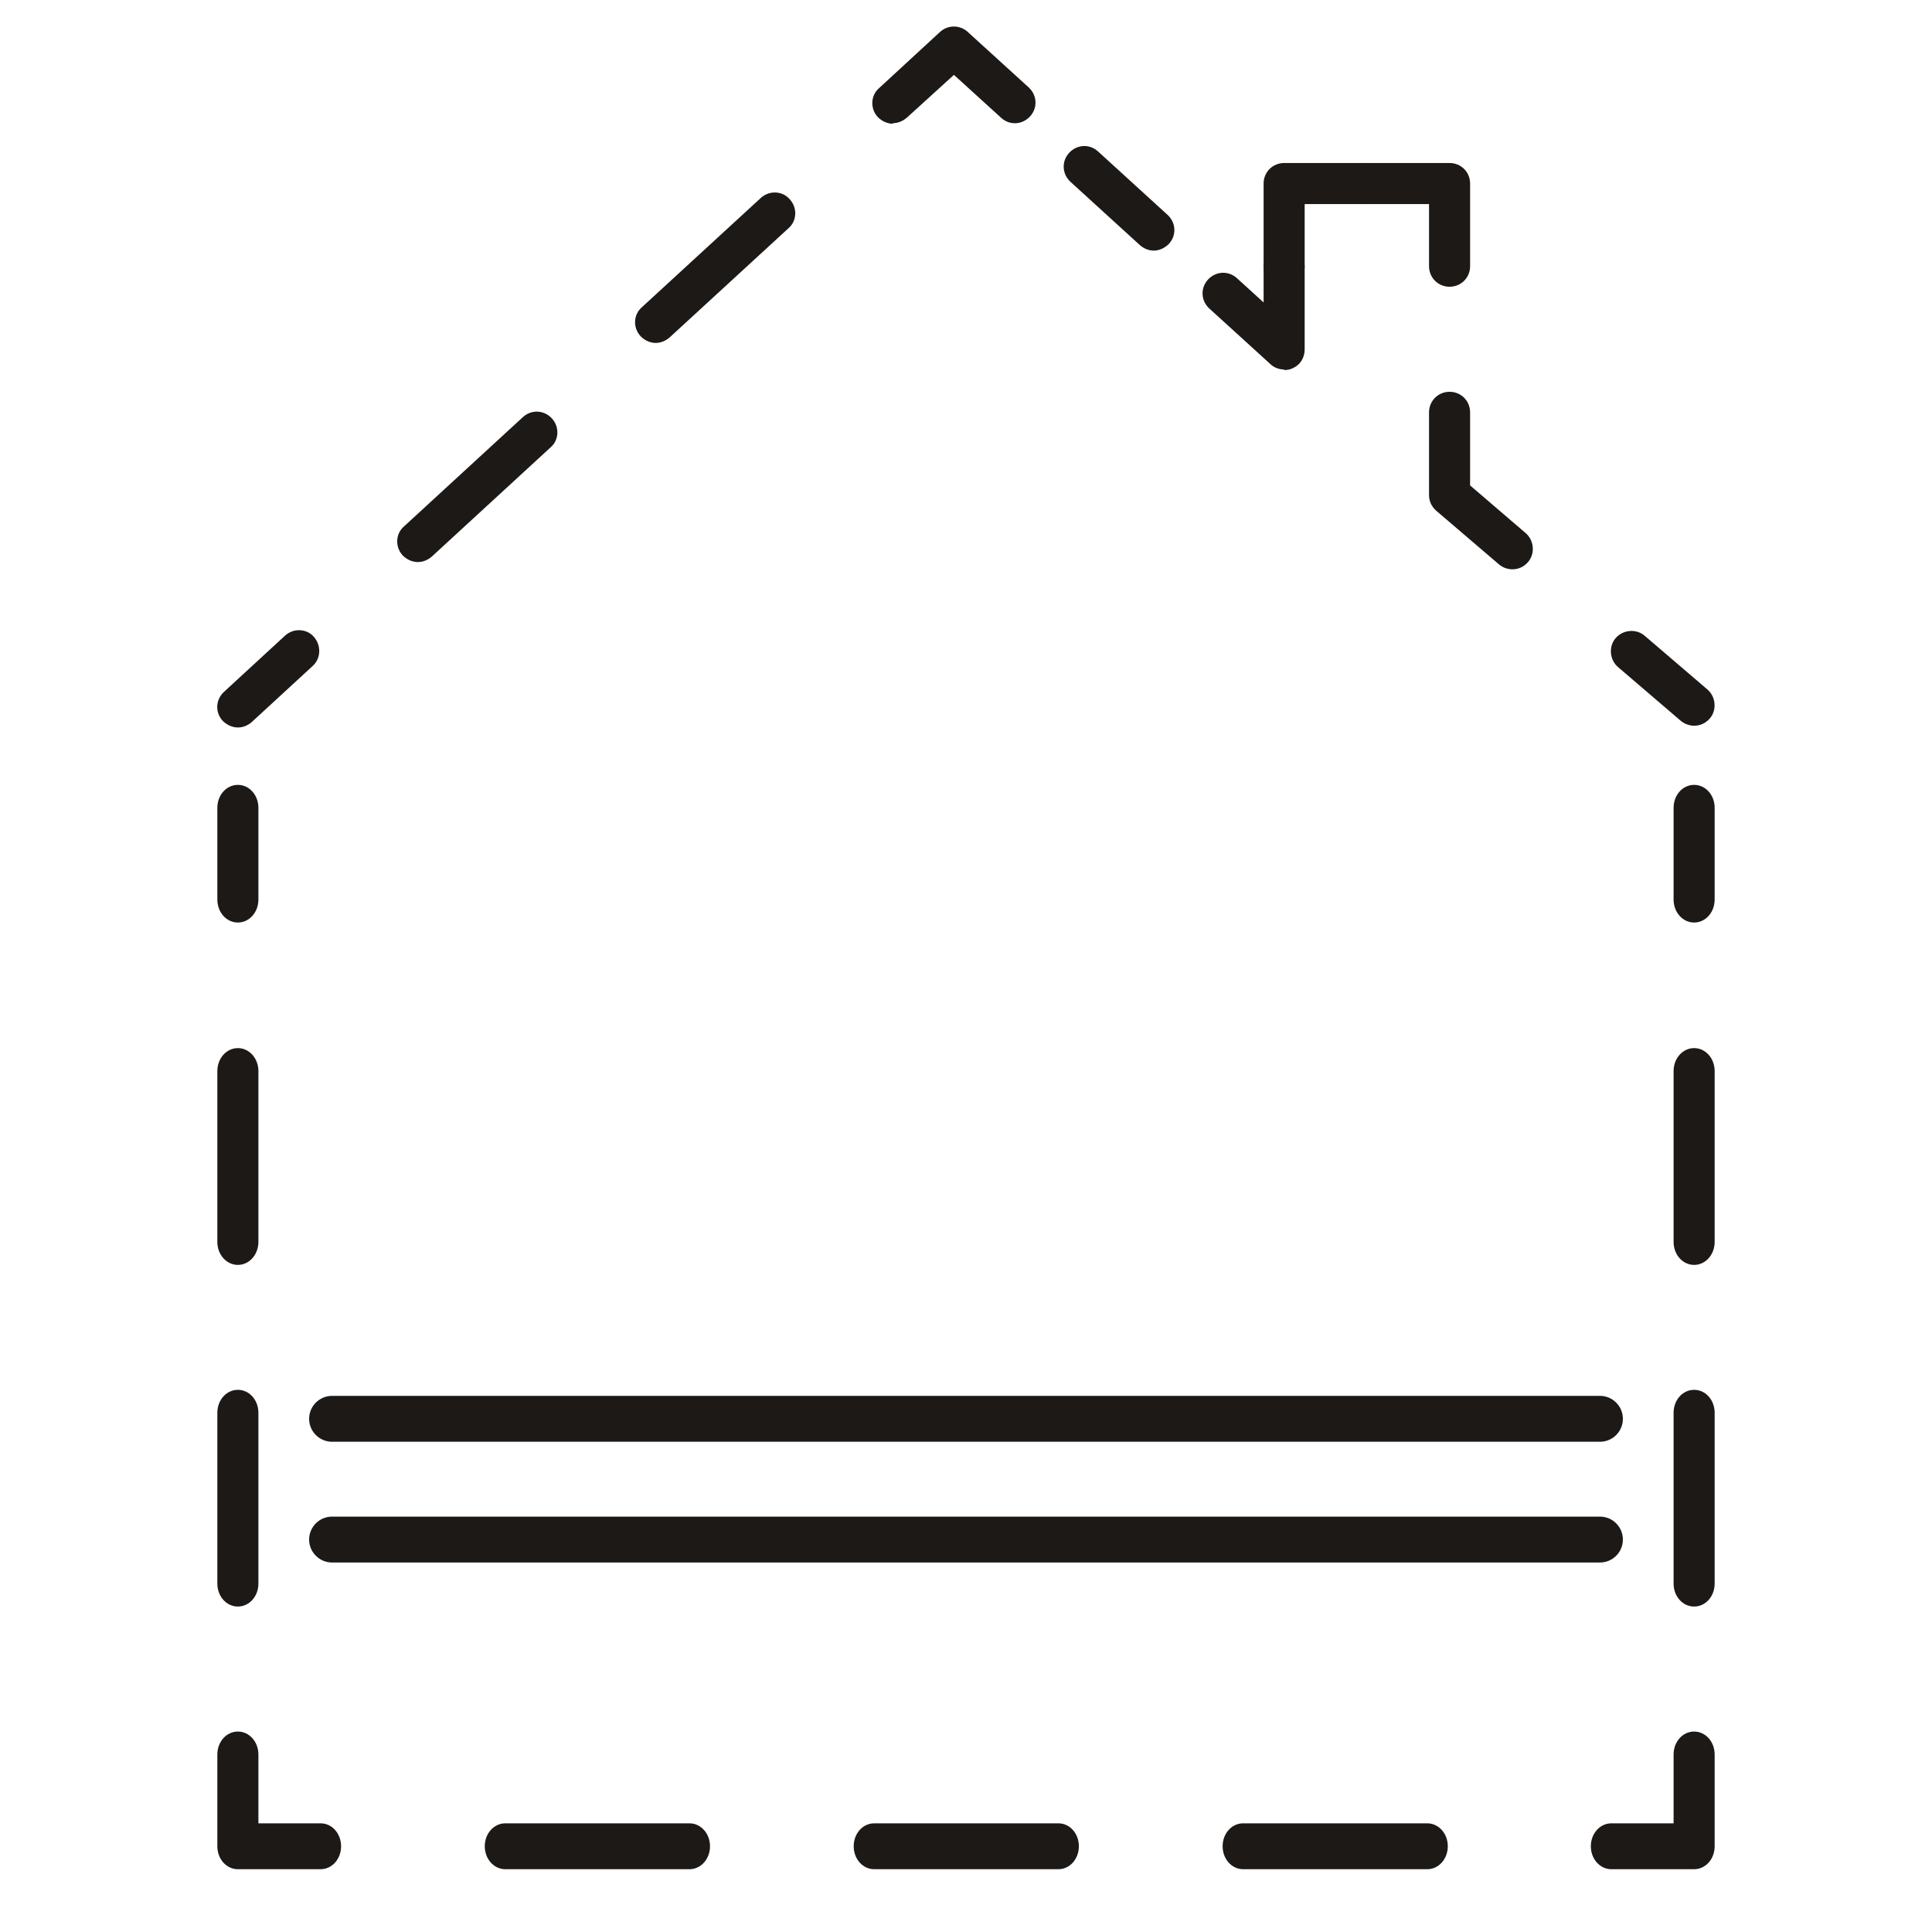
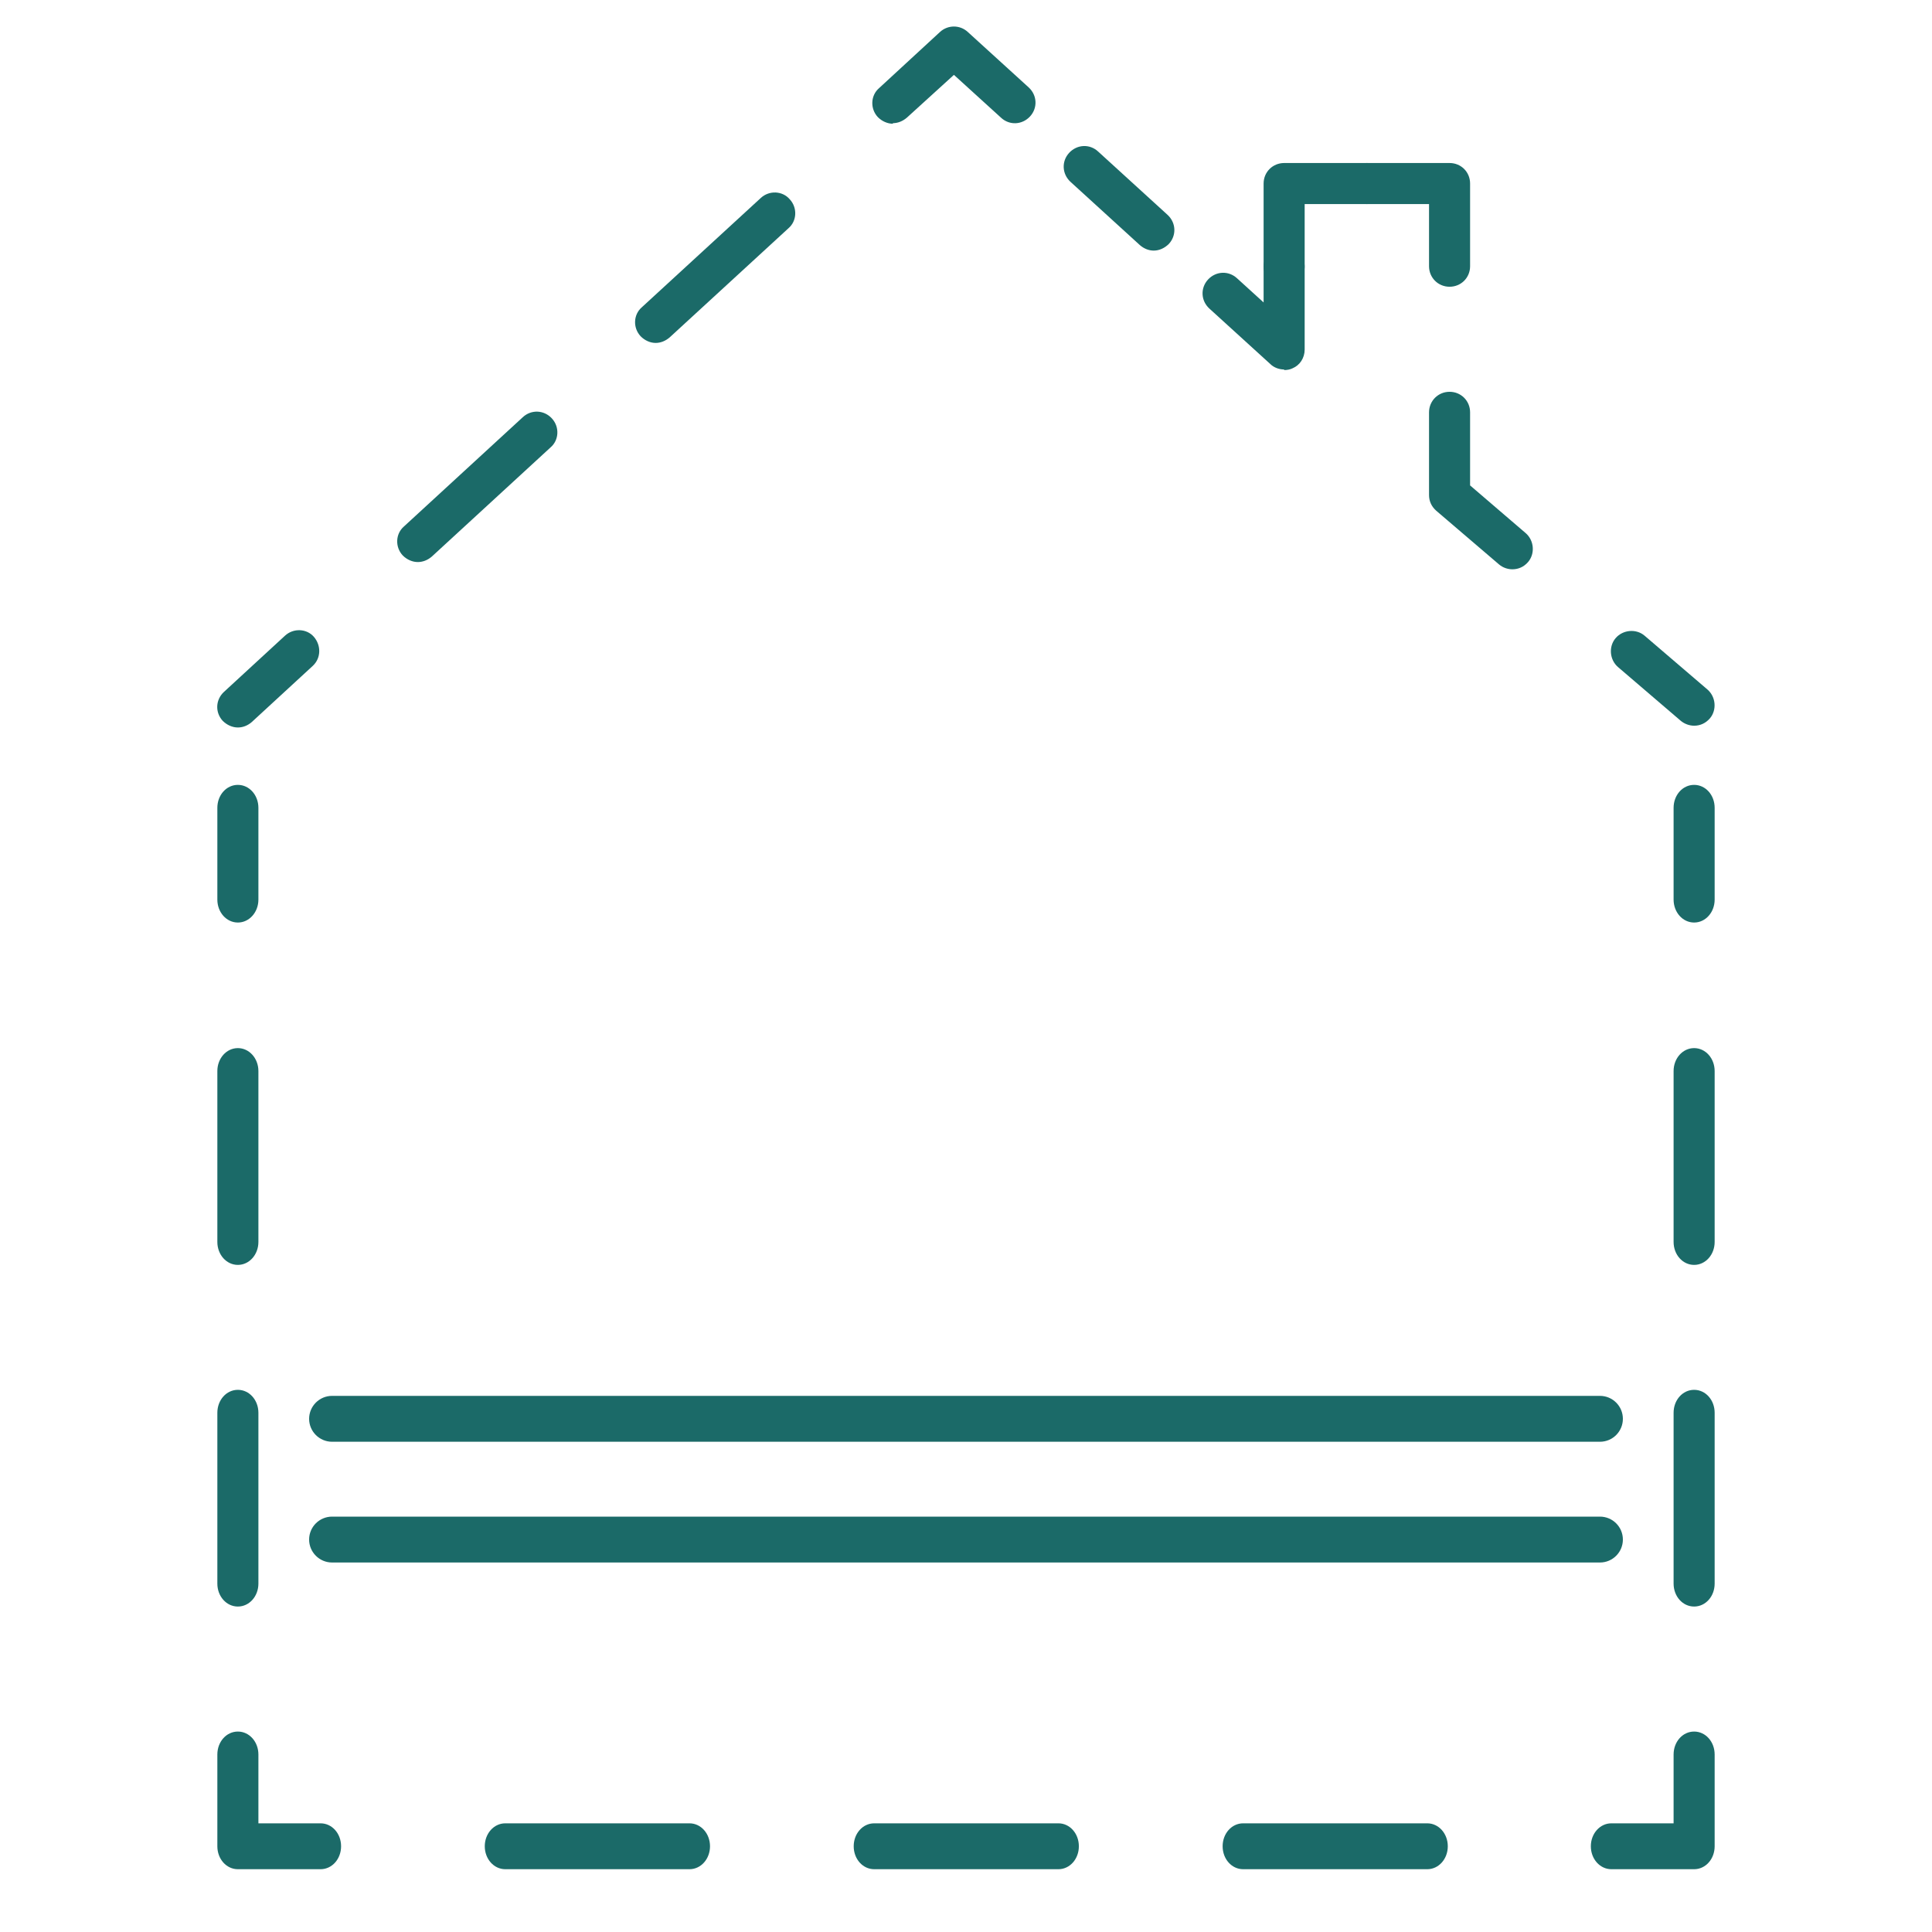
<svg xmlns="http://www.w3.org/2000/svg" width="24" height="24" viewBox="0 0 24 24" fill="none">
-   <path d="M2.955 11.46C2.812 11.46 2.7 11.332 2.7 11.175V10.035C2.7 9.877 2.812 9.75 2.955 9.75C3.097 9.75 3.21 9.877 3.21 10.035V11.175C3.21 11.332 3.097 11.46 2.955 11.46Z" fill="#1C1917" />
-   <path d="M2.955 19.957C2.812 19.957 2.7 19.83 2.7 19.672V17.55C2.7 17.392 2.812 17.265 2.955 17.265C3.097 17.265 3.21 17.392 3.21 17.55V19.672C3.21 19.83 3.097 19.957 2.955 19.957ZM2.955 15.713C2.812 15.713 2.7 15.585 2.7 15.428V13.305C2.7 13.148 2.812 13.02 2.955 13.02C3.097 13.02 3.21 13.148 3.21 13.305V15.428C3.21 15.585 3.097 15.713 2.955 15.713Z" fill="#1C1917" />
-   <path d="M3.982 23.22H2.955C2.812 23.22 2.7 23.093 2.7 22.935V21.795C2.7 21.637 2.812 21.51 2.955 21.51C3.097 21.51 3.21 21.637 3.21 21.795V22.65H3.982C4.125 22.65 4.237 22.777 4.237 22.935C4.237 23.093 4.125 23.22 3.982 23.22Z" fill="#1C1917" />
-   <path d="M17.73 23.22H15.443C15.3 23.22 15.188 23.093 15.188 22.935C15.188 22.777 15.3 22.65 15.443 22.65H17.73C17.872 22.65 17.985 22.777 17.985 22.935C17.985 23.093 17.872 23.22 17.73 23.22ZM13.148 23.22H10.86C10.717 23.22 10.605 23.093 10.605 22.935C10.605 22.777 10.717 22.65 10.86 22.65H13.148C13.29 22.65 13.402 22.777 13.402 22.935C13.402 23.093 13.29 23.22 13.148 23.22ZM8.565 23.22H6.277C6.135 23.22 6.022 23.093 6.022 22.935C6.022 22.777 6.135 22.65 6.277 22.65H8.565C8.707 22.65 8.82 22.777 8.82 22.935C8.82 23.093 8.707 23.22 8.565 23.22Z" fill="#1C1917" />
-   <path d="M21.045 23.22H20.017C19.875 23.22 19.762 23.093 19.762 22.935C19.762 22.777 19.875 22.65 20.017 22.65H20.79V21.795C20.79 21.637 20.902 21.51 21.045 21.51C21.188 21.51 21.3 21.637 21.3 21.795V22.935C21.3 23.093 21.188 23.22 21.045 23.22Z" fill="#1C1917" />
-   <path d="M21.045 19.957C20.902 19.957 20.79 19.83 20.79 19.672V17.55C20.79 17.392 20.902 17.265 21.045 17.265C21.188 17.265 21.3 17.392 21.3 17.55V19.672C21.3 19.83 21.188 19.957 21.045 19.957ZM21.045 15.713C20.902 15.713 20.79 15.585 20.79 15.428V13.305C20.79 13.148 20.902 13.02 21.045 13.02C21.188 13.02 21.3 13.148 21.3 13.305V15.428C21.3 15.585 21.188 15.713 21.045 15.713Z" fill="#1C1917" />
-   <path d="M21.045 11.46C20.902 11.46 20.79 11.332 20.79 11.175V10.035C20.79 9.877 20.902 9.75 21.045 9.75C21.188 9.75 21.3 9.877 21.3 10.035V11.175C21.3 11.332 21.188 11.46 21.045 11.46Z" fill="#1C1917" />
-   <path d="M2.955 9.037C2.887 9.037 2.82 9.007 2.767 8.955C2.67 8.85 2.677 8.692 2.782 8.595L3.54 7.897C3.645 7.8 3.81 7.807 3.9 7.912C3.99 8.017 3.99 8.175 3.885 8.272L3.127 8.97C3.075 9.015 3.015 9.037 2.955 9.037Z" fill="#1C1917" />
-   <path d="M5.19 6.982C5.123 6.982 5.055 6.952 5.003 6.9C4.905 6.795 4.913 6.63 5.018 6.54L6.495 5.182C6.6 5.085 6.758 5.092 6.855 5.197C6.953 5.302 6.945 5.467 6.84 5.557L5.363 6.915C5.31 6.96 5.25 6.982 5.19 6.982ZM8.145 4.26C8.078 4.26 8.01 4.23 7.958 4.177C7.86 4.072 7.868 3.907 7.973 3.817L9.45 2.46C9.555 2.362 9.72 2.37 9.81 2.475C9.908 2.58 9.9 2.745 9.795 2.835L8.318 4.192C8.265 4.237 8.205 4.26 8.145 4.26Z" fill="#1C1917" />
-   <path d="M11.092 1.537C11.025 1.537 10.957 1.507 10.905 1.455C10.807 1.35 10.815 1.185 10.92 1.095L11.677 0.397C11.775 0.307 11.925 0.307 12.022 0.397L12.78 1.087C12.885 1.185 12.892 1.342 12.795 1.447C12.697 1.552 12.54 1.56 12.435 1.462L11.85 0.93L11.265 1.462C11.212 1.507 11.152 1.53 11.092 1.53V1.537Z" fill="#1C1917" />
-   <path d="M14.332 3.113C14.272 3.113 14.212 3.09 14.16 3.045L13.297 2.258C13.192 2.16 13.185 2.003 13.282 1.898C13.38 1.793 13.537 1.785 13.642 1.883L14.505 2.67C14.61 2.768 14.617 2.925 14.52 3.03C14.467 3.083 14.4 3.113 14.332 3.113Z" fill="#1C1917" />
-   <path d="M15.952 4.59C15.892 4.59 15.825 4.567 15.78 4.522L15.022 3.832C14.917 3.735 14.91 3.577 15.007 3.472C15.105 3.367 15.262 3.36 15.367 3.457L15.697 3.757V3.315C15.697 3.172 15.81 3.06 15.952 3.06C16.095 3.06 16.207 3.172 16.207 3.315V4.342C16.207 4.447 16.147 4.537 16.057 4.575C16.027 4.59 15.99 4.597 15.952 4.597V4.59Z" fill="#1C1917" />
-   <path d="M15.953 3.562C15.81 3.562 15.697 3.45 15.697 3.307V2.28C15.697 2.137 15.81 2.025 15.953 2.025H16.98C17.122 2.025 17.235 2.137 17.235 2.28C17.235 2.422 17.122 2.535 16.98 2.535H16.207V3.307C16.207 3.45 16.095 3.562 15.953 3.562Z" fill="#1C1917" />
-   <path d="M18.007 3.562C17.865 3.562 17.752 3.45 17.752 3.307V2.535H16.98C16.837 2.535 16.725 2.422 16.725 2.28C16.725 2.137 16.837 2.025 16.98 2.025H18.007C18.15 2.025 18.262 2.137 18.262 2.28V3.307C18.262 3.45 18.15 3.562 18.007 3.562Z" fill="#1C1917" />
-   <path d="M18.787 7.072C18.727 7.072 18.667 7.05 18.622 7.012L17.842 6.345C17.782 6.292 17.752 6.225 17.752 6.15V5.122C17.752 4.98 17.865 4.867 18.007 4.867C18.15 4.867 18.262 4.98 18.262 5.122V6.03L18.952 6.622C19.057 6.712 19.072 6.877 18.982 6.982C18.93 7.042 18.862 7.072 18.787 7.072Z" fill="#1C1917" />
-   <path d="M21.045 9.015C20.985 9.015 20.925 8.992 20.88 8.955L20.1 8.287C19.995 8.197 19.98 8.032 20.07 7.927C20.16 7.822 20.325 7.807 20.43 7.897L21.21 8.565C21.315 8.655 21.33 8.82 21.24 8.925C21.187 8.985 21.12 9.015 21.045 9.015Z" fill="#1C1917" />
-   <path d="M19.875 19.41H4.125C3.968 19.41 3.84 19.282 3.84 19.125C3.84 18.968 3.968 18.84 4.125 18.84H19.875C20.033 18.84 20.16 18.968 20.16 19.125C20.16 19.282 20.033 19.41 19.875 19.41Z" fill="#1C1917" />
-   <path d="M19.875 17.91H4.125C3.968 17.91 3.84 17.782 3.84 17.625C3.84 17.468 3.968 17.34 4.125 17.34H19.875C20.033 17.34 20.16 17.468 20.16 17.625C20.16 17.782 20.033 17.91 19.875 17.91Z" fill="#1C1917" />
+   <path d="M2.955 11.46C2.812 11.46 2.7 11.332 2.7 11.175V10.035C2.7 9.877 2.812 9.75 2.955 9.75C3.097 9.75 3.21 9.877 3.21 10.035V11.175C3.21 11.332 3.097 11.46 2.955 11.46Z" fill="#1b6a68" />
+   <path d="M2.955 19.957C2.812 19.957 2.7 19.83 2.7 19.672V17.55C2.7 17.392 2.812 17.265 2.955 17.265C3.097 17.265 3.21 17.392 3.21 17.55V19.672C3.21 19.83 3.097 19.957 2.955 19.957ZM2.955 15.713C2.812 15.713 2.7 15.585 2.7 15.428V13.305C2.7 13.148 2.812 13.02 2.955 13.02C3.097 13.02 3.21 13.148 3.21 13.305V15.428C3.21 15.585 3.097 15.713 2.955 15.713Z" fill="#1b6a68" />
+   <path d="M3.982 23.22H2.955C2.812 23.22 2.7 23.093 2.7 22.935V21.795C2.7 21.637 2.812 21.51 2.955 21.51C3.097 21.51 3.21 21.637 3.21 21.795V22.65H3.982C4.125 22.65 4.237 22.777 4.237 22.935C4.237 23.093 4.125 23.22 3.982 23.22Z" fill="#1b6a68" />
+   <path d="M17.73 23.22H15.443C15.3 23.22 15.188 23.093 15.188 22.935C15.188 22.777 15.3 22.65 15.443 22.65H17.73C17.872 22.65 17.985 22.777 17.985 22.935C17.985 23.093 17.872 23.22 17.73 23.22ZM13.148 23.22H10.86C10.717 23.22 10.605 23.093 10.605 22.935C10.605 22.777 10.717 22.65 10.86 22.65H13.148C13.29 22.65 13.402 22.777 13.402 22.935C13.402 23.093 13.29 23.22 13.148 23.22ZM8.565 23.22H6.277C6.135 23.22 6.022 23.093 6.022 22.935C6.022 22.777 6.135 22.65 6.277 22.65H8.565C8.707 22.65 8.82 22.777 8.82 22.935C8.82 23.093 8.707 23.22 8.565 23.22Z" fill="#1b6a68" />
+   <path d="M21.045 23.22H20.017C19.875 23.22 19.762 23.093 19.762 22.935C19.762 22.777 19.875 22.65 20.017 22.65H20.79V21.795C20.79 21.637 20.902 21.51 21.045 21.51C21.188 21.51 21.3 21.637 21.3 21.795V22.935C21.3 23.093 21.188 23.22 21.045 23.22Z" fill="#1b6a68" />
+   <path d="M21.045 19.957C20.902 19.957 20.79 19.83 20.79 19.672V17.55C20.79 17.392 20.902 17.265 21.045 17.265C21.188 17.265 21.3 17.392 21.3 17.55V19.672C21.3 19.83 21.188 19.957 21.045 19.957ZM21.045 15.713C20.902 15.713 20.79 15.585 20.79 15.428V13.305C20.79 13.148 20.902 13.02 21.045 13.02C21.188 13.02 21.3 13.148 21.3 13.305V15.428C21.3 15.585 21.188 15.713 21.045 15.713Z" fill="#1b6a68" />
+   <path d="M21.045 11.46C20.902 11.46 20.79 11.332 20.79 11.175V10.035C20.79 9.877 20.902 9.75 21.045 9.75C21.188 9.75 21.3 9.877 21.3 10.035V11.175C21.3 11.332 21.188 11.46 21.045 11.46Z" fill="#1b6a68" />
+   <path d="M2.955 9.037C2.887 9.037 2.82 9.007 2.767 8.955C2.67 8.85 2.677 8.692 2.782 8.595L3.54 7.897C3.645 7.8 3.81 7.807 3.9 7.912C3.99 8.017 3.99 8.175 3.885 8.272L3.127 8.97C3.075 9.015 3.015 9.037 2.955 9.037Z" fill="#1b6a68" />
+   <path d="M5.19 6.982C5.123 6.982 5.055 6.952 5.003 6.9C4.905 6.795 4.913 6.63 5.018 6.54L6.495 5.182C6.6 5.085 6.758 5.092 6.855 5.197C6.953 5.302 6.945 5.467 6.84 5.557L5.363 6.915C5.31 6.96 5.25 6.982 5.19 6.982ZM8.145 4.26C8.078 4.26 8.01 4.23 7.958 4.177C7.86 4.072 7.868 3.907 7.973 3.817L9.45 2.46C9.555 2.362 9.72 2.37 9.81 2.475C9.908 2.58 9.9 2.745 9.795 2.835L8.318 4.192C8.265 4.237 8.205 4.26 8.145 4.26Z" fill="#1b6a68" />
+   <path d="M11.092 1.537C11.025 1.537 10.957 1.507 10.905 1.455C10.807 1.35 10.815 1.185 10.92 1.095L11.677 0.397C11.775 0.307 11.925 0.307 12.022 0.397L12.78 1.087C12.885 1.185 12.892 1.342 12.795 1.447C12.697 1.552 12.54 1.56 12.435 1.462L11.85 0.93L11.265 1.462C11.212 1.507 11.152 1.53 11.092 1.53V1.537Z" fill="#1b6a68" />
+   <path d="M14.332 3.113C14.272 3.113 14.212 3.09 14.16 3.045L13.297 2.258C13.192 2.16 13.185 2.003 13.282 1.898C13.38 1.793 13.537 1.785 13.642 1.883L14.505 2.67C14.61 2.768 14.617 2.925 14.52 3.03C14.467 3.083 14.4 3.113 14.332 3.113Z" fill="#1b6a68" />
+   <path d="M15.952 4.59C15.892 4.59 15.825 4.567 15.78 4.522L15.022 3.832C14.917 3.735 14.91 3.577 15.007 3.472C15.105 3.367 15.262 3.36 15.367 3.457L15.697 3.757V3.315C15.697 3.172 15.81 3.06 15.952 3.06C16.095 3.06 16.207 3.172 16.207 3.315V4.342C16.207 4.447 16.147 4.537 16.057 4.575C16.027 4.59 15.99 4.597 15.952 4.597V4.59Z" fill="#1b6a68" />
+   <path d="M15.953 3.562C15.81 3.562 15.697 3.45 15.697 3.307V2.28C15.697 2.137 15.81 2.025 15.953 2.025H16.98C17.122 2.025 17.235 2.137 17.235 2.28C17.235 2.422 17.122 2.535 16.98 2.535H16.207V3.307C16.207 3.45 16.095 3.562 15.953 3.562Z" fill="#1b6a68" />
+   <path d="M18.007 3.562C17.865 3.562 17.752 3.45 17.752 3.307V2.535H16.98C16.837 2.535 16.725 2.422 16.725 2.28C16.725 2.137 16.837 2.025 16.98 2.025H18.007C18.15 2.025 18.262 2.137 18.262 2.28V3.307C18.262 3.45 18.15 3.562 18.007 3.562Z" fill="#1b6a68" />
+   <path d="M18.787 7.072C18.727 7.072 18.667 7.05 18.622 7.012L17.842 6.345C17.782 6.292 17.752 6.225 17.752 6.15V5.122C17.752 4.98 17.865 4.867 18.007 4.867C18.15 4.867 18.262 4.98 18.262 5.122V6.03L18.952 6.622C19.057 6.712 19.072 6.877 18.982 6.982C18.93 7.042 18.862 7.072 18.787 7.072Z" fill="#1b6a68" />
+   <path d="M21.045 9.015C20.985 9.015 20.925 8.992 20.88 8.955L20.1 8.287C19.995 8.197 19.98 8.032 20.07 7.927C20.16 7.822 20.325 7.807 20.43 7.897L21.21 8.565C21.315 8.655 21.33 8.82 21.24 8.925C21.187 8.985 21.12 9.015 21.045 9.015Z" fill="#1b6a68" />
+   <path d="M19.875 19.41H4.125C3.968 19.41 3.84 19.282 3.84 19.125C3.84 18.968 3.968 18.84 4.125 18.84H19.875C20.033 18.84 20.16 18.968 20.16 19.125C20.16 19.282 20.033 19.41 19.875 19.41Z" fill="#1b6a68" />
+   <path d="M19.875 17.91H4.125C3.968 17.91 3.84 17.782 3.84 17.625C3.84 17.468 3.968 17.34 4.125 17.34H19.875C20.033 17.34 20.16 17.468 20.16 17.625C20.16 17.782 20.033 17.91 19.875 17.91Z" fill="#1b6a68" />
</svg>
